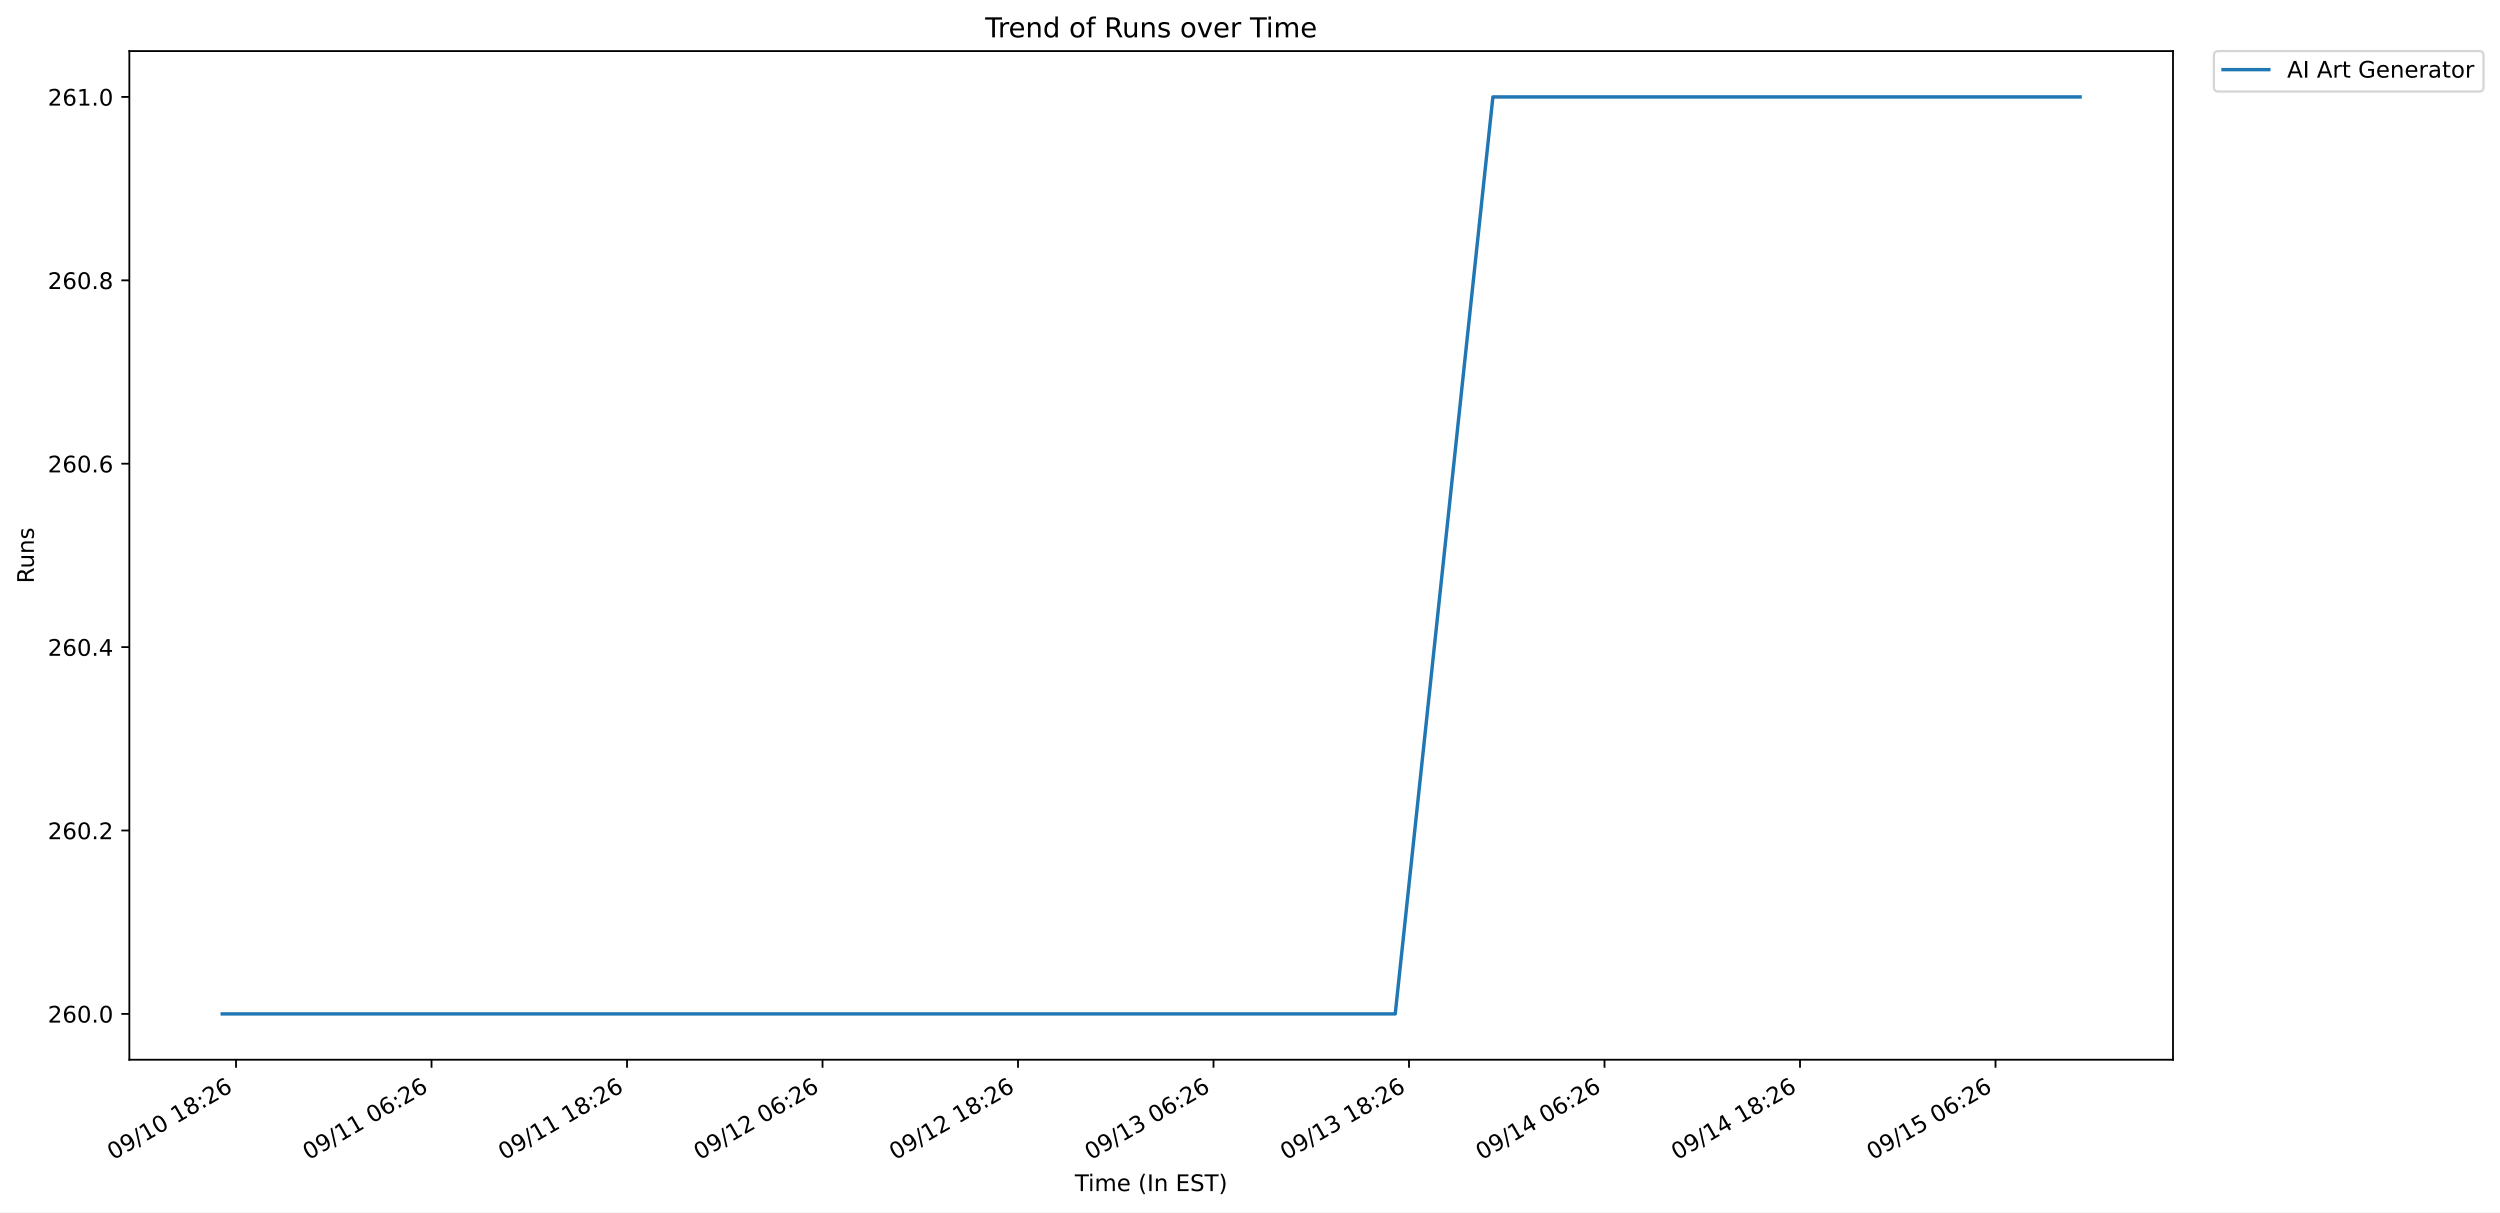
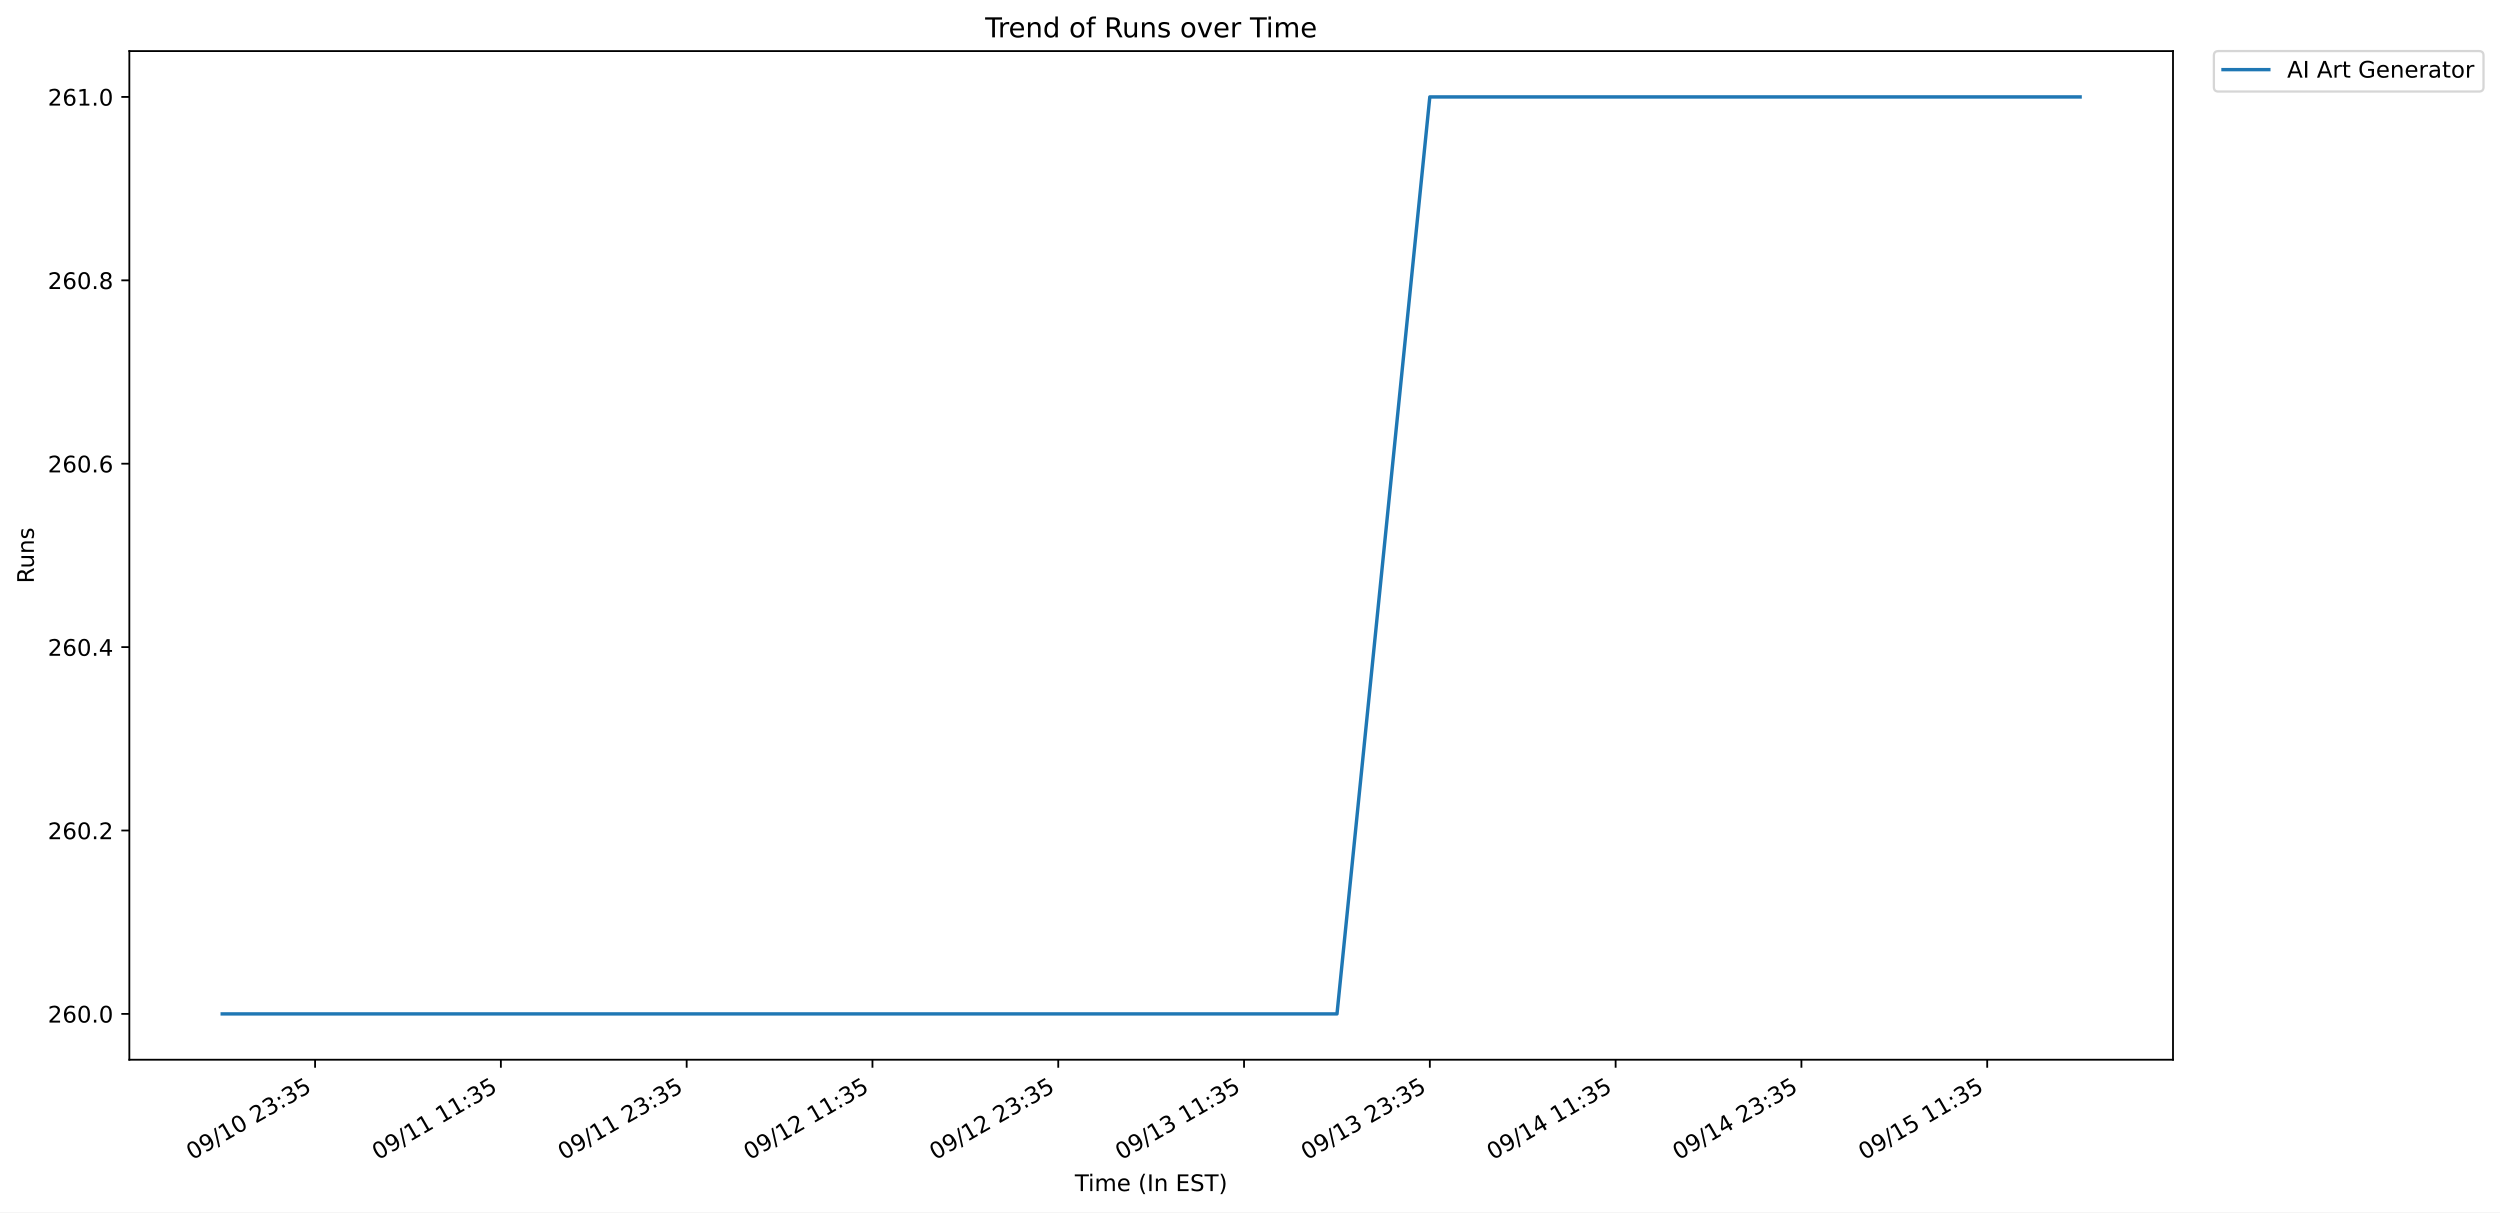
<svg xmlns="http://www.w3.org/2000/svg" xmlns:xlink="http://www.w3.org/1999/xlink" width="1092.162pt" height="529.626pt" viewBox="0 0 1092.162 529.626" version="1.1">
  <defs>
    <style type="text/css">*{stroke-linejoin: round; stroke-linecap: butt}</style>
  </defs>
  <g id="figure_1">
    <g id="patch_1">
      <path d="M 0 529.626  L 1092.162 529.626  L 1092.162 0  L 0 0  z " style="fill: #ffffff" />
    </g>
    <g id="axes_1">
      <g id="patch_2">
        <path d="M 56.506 462.958  L 949.306 462.958  L 949.306 22.318  L 56.506 22.318  z " style="fill: #ffffff" />
      </g>
      <g id="matplotlib.axis_1">
        <g id="xtick_1">
          <g id="line2d_1">
            <defs>
-               <path id="mfa18dcc710" d="M 0 0  L 0 3.5  " style="stroke: #000000; stroke-width: 0.8" />
+               <path id="md6fd2b92c1" d="M 0 0  L 0 3.5  " style="stroke: #000000; stroke-width: 0.8" />
            </defs>
            <g>
-               <use xlink:href="#mfa18dcc710" x="103.115" y="462.958" style="stroke: #000000; stroke-width: 0.8" />
+               <use xlink:href="#md6fd2b92c1" x="137.649" y="462.958" style="stroke: #000000; stroke-width: 0.8" />
            </g>
          </g>
          <g id="text_1">
-             <g transform="translate(49.40715 506.9464) rotate(-30) scale(0.1 -0.1)">
+             <g transform="translate(83.94159 506.9464) rotate(-30) scale(0.1 -0.1)">
              <defs>
                <path id="DejaVuSans-30" d="M 2034 4250  Q 1547 4250 1301 3770  Q 1056 3291 1056 2328  Q 1056 1369 1301 889  Q 1547 409 2034 409  Q 2525 409 2770 889  Q 3016 1369 3016 2328  Q 3016 3291 2770 3770  Q 2525 4250 2034 4250  z M 2034 4750  Q 2819 4750 3233 4129  Q 3647 3509 3647 2328  Q 3647 1150 3233 529  Q 2819 -91 2034 -91  Q 1250 -91 836 529  Q 422 1150 422 2328  Q 422 3509 836 4129  Q 1250 4750 2034 4750  z " transform="scale(0.015625)" />
                <path id="DejaVuSans-39" d="M 703 97  L 703 672  Q 941 559 1184 500  Q 1428 441 1663 441  Q 2288 441 2617 861  Q 2947 1281 2994 2138  Q 2813 1869 2534 1725  Q 2256 1581 1919 1581  Q 1219 1581 811 2004  Q 403 2428 403 3163  Q 403 3881 828 4315  Q 1253 4750 1959 4750  Q 2769 4750 3195 4129  Q 3622 3509 3622 2328  Q 3622 1225 3098 567  Q 2575 -91 1691 -91  Q 1453 -91 1209 -44  Q 966 3 703 97  z M 1959 2075  Q 2384 2075 2632 2365  Q 2881 2656 2881 3163  Q 2881 3666 2632 3958  Q 2384 4250 1959 4250  Q 1534 4250 1286 3958  Q 1038 3666 1038 3163  Q 1038 2656 1286 2365  Q 1534 2075 1959 2075  z " transform="scale(0.015625)" />
                <path id="DejaVuSans-2f" d="M 1625 4666  L 2156 4666  L 531 -594  L 0 -594  L 1625 4666  z " transform="scale(0.015625)" />
                <path id="DejaVuSans-31" d="M 794 531  L 1825 531  L 1825 4091  L 703 3866  L 703 4441  L 1819 4666  L 2450 4666  L 2450 531  L 3481 531  L 3481 0  L 794 0  L 794 531  z " transform="scale(0.015625)" />
                <path id="DejaVuSans-20" transform="scale(0.015625)" />
-                 <path id="DejaVuSans-38" d="M 2034 2216  Q 1584 2216 1326 1975  Q 1069 1734 1069 1313  Q 1069 891 1326 650  Q 1584 409 2034 409  Q 2484 409 2743 651  Q 3003 894 3003 1313  Q 3003 1734 2745 1975  Q 2488 2216 2034 2216  z M 1403 2484  Q 997 2584 770 2862  Q 544 3141 544 3541  Q 544 4100 942 4425  Q 1341 4750 2034 4750  Q 2731 4750 3128 4425  Q 3525 4100 3525 3541  Q 3525 3141 3298 2862  Q 3072 2584 2669 2484  Q 3125 2378 3379 2068  Q 3634 1759 3634 1313  Q 3634 634 3220 271  Q 2806 -91 2034 -91  Q 1263 -91 848 271  Q 434 634 434 1313  Q 434 1759 690 2068  Q 947 2378 1403 2484  z M 1172 3481  Q 1172 3119 1398 2916  Q 1625 2713 2034 2713  Q 2441 2713 2670 2916  Q 2900 3119 2900 3481  Q 2900 3844 2670 4047  Q 2441 4250 2034 4250  Q 1625 4250 1398 4047  Q 1172 3844 1172 3481  z " transform="scale(0.015625)" />
+                 <path id="DejaVuSans-32" d="M 1228 531  L 3431 531  L 3431 0  L 469 0  L 469 531  Q 828 903 1448 1529  Q 2069 2156 2228 2338  Q 2531 2678 2651 2914  Q 2772 3150 2772 3378  Q 2772 3750 2511 3984  Q 2250 4219 1831 4219  Q 1534 4219 1204 4116  Q 875 4013 500 3803  L 500 4441  Q 881 4594 1212 4672  Q 1544 4750 1819 4750  Q 2544 4750 2975 4387  Q 3406 4025 3406 3419  Q 3406 3131 3298 2873  Q 3191 2616 2906 2266  Q 2828 2175 2409 1742  Q 1991 1309 1228 531  z " transform="scale(0.015625)" />
+                 <path id="DejaVuSans-33" d="M 2597 2516  Q 3050 2419 3304 2112  Q 3559 1806 3559 1356  Q 3559 666 3084 287  Q 2609 -91 1734 -91  Q 1441 -91 1130 -33  Q 819 25 488 141  L 488 750  Q 750 597 1062 519  Q 1375 441 1716 441  Q 2309 441 2620 675  Q 2931 909 2931 1356  Q 2931 1769 2642 2001  Q 2353 2234 1838 2234  L 1294 2234  L 1294 2753  L 1863 2753  Q 2328 2753 2575 2939  Q 2822 3125 2822 3475  Q 2822 3834 2567 4026  Q 2313 4219 1838 4219  Q 1578 4219 1281 4162  Q 984 4106 628 3988  L 628 4550  Q 988 4650 1302 4700  Q 1616 4750 1894 4750  Q 2613 4750 3031 4423  Q 3450 4097 3450 3541  Q 3450 3153 3228 2886  Q 3006 2619 2597 2516  z " transform="scale(0.015625)" />
                <path id="DejaVuSans-3a" d="M 750 794  L 1409 794  L 1409 0  L 750 0  L 750 794  z M 750 3309  L 1409 3309  L 1409 2516  L 750 2516  L 750 3309  z " transform="scale(0.015625)" />
-                 <path id="DejaVuSans-32" d="M 1228 531  L 3431 531  L 3431 0  L 469 0  L 469 531  Q 828 903 1448 1529  Q 2069 2156 2228 2338  Q 2531 2678 2651 2914  Q 2772 3150 2772 3378  Q 2772 3750 2511 3984  Q 2250 4219 1831 4219  Q 1534 4219 1204 4116  Q 875 4013 500 3803  L 500 4441  Q 881 4594 1212 4672  Q 1544 4750 1819 4750  Q 2544 4750 2975 4387  Q 3406 4025 3406 3419  Q 3406 3131 3298 2873  Q 3191 2616 2906 2266  Q 2828 2175 2409 1742  Q 1991 1309 1228 531  z " transform="scale(0.015625)" />
-                 <path id="DejaVuSans-36" d="M 2113 2584  Q 1688 2584 1439 2293  Q 1191 2003 1191 1497  Q 1191 994 1439 701  Q 1688 409 2113 409  Q 2538 409 2786 701  Q 3034 994 3034 1497  Q 3034 2003 2786 2293  Q 2538 2584 2113 2584  z M 3366 4563  L 3366 3988  Q 3128 4100 2886 4159  Q 2644 4219 2406 4219  Q 1781 4219 1451 3797  Q 1122 3375 1075 2522  Q 1259 2794 1537 2939  Q 1816 3084 2150 3084  Q 2853 3084 3261 2657  Q 3669 2231 3669 1497  Q 3669 778 3244 343  Q 2819 -91 2113 -91  Q 1303 -91 875 529  Q 447 1150 447 2328  Q 447 3434 972 4092  Q 1497 4750 2381 4750  Q 2619 4750 2861 4703  Q 3103 4656 3366 4563  z " transform="scale(0.015625)" />
+                 <path id="DejaVuSans-35" d="M 691 4666  L 3169 4666  L 3169 4134  L 1269 4134  L 1269 2991  Q 1406 3038 1543 3061  Q 1681 3084 1819 3084  Q 2600 3084 3056 2656  Q 3513 2228 3513 1497  Q 3513 744 3044 326  Q 2575 -91 1722 -91  Q 1428 -91 1123 -41  Q 819 9 494 109  L 494 744  Q 775 591 1075 516  Q 1375 441 1709 441  Q 2250 441 2565 725  Q 2881 1009 2881 1497  Q 2881 1984 2565 2268  Q 2250 2553 1709 2553  Q 1456 2553 1204 2497  Q 953 2441 691 2322  L 691 4666  z " transform="scale(0.015625)" />
              </defs>
              <use xlink:href="#DejaVuSans-30" />
              <use xlink:href="#DejaVuSans-39" x="63.623" />
              <use xlink:href="#DejaVuSans-2f" x="127.246" />
              <use xlink:href="#DejaVuSans-31" x="160.938" />
              <use xlink:href="#DejaVuSans-30" x="224.561" />
              <use xlink:href="#DejaVuSans-20" x="288.184" />
-               <use xlink:href="#DejaVuSans-31" x="319.971" />
-               <use xlink:href="#DejaVuSans-38" x="383.594" />
-               <use xlink:href="#DejaVuSans-3a" x="447.217" />
-               <use xlink:href="#DejaVuSans-32" x="480.908" />
-               <use xlink:href="#DejaVuSans-36" x="544.531" />
+               <use xlink:href="#DejaVuSans-32" x="319.971" />
+               <use xlink:href="#DejaVuSans-33" x="383.594" />
+               <use xlink:href="#DejaVuSans-3a" x="447.217" />
+               <use xlink:href="#DejaVuSans-33" x="480.908" />
+               <use xlink:href="#DejaVuSans-35" x="544.531" />
            </g>
          </g>
        </g>
        <g id="xtick_2">
          <g id="line2d_2">
            <g>
-               <use xlink:href="#mfa18dcc710" x="188.521" y="462.958" style="stroke: #000000; stroke-width: 0.8" />
+               <use xlink:href="#md6fd2b92c1" x="218.815" y="462.958" style="stroke: #000000; stroke-width: 0.8" />
            </g>
          </g>
          <g id="text_2">
-             <g transform="translate(134.813 506.9464) rotate(-30) scale(0.1 -0.1)">
+             <g transform="translate(165.1074 506.9464) rotate(-30) scale(0.1 -0.1)">
              <use xlink:href="#DejaVuSans-30" />
              <use xlink:href="#DejaVuSans-39" x="63.623" />
              <use xlink:href="#DejaVuSans-2f" x="127.246" />
              <use xlink:href="#DejaVuSans-31" x="160.938" />
              <use xlink:href="#DejaVuSans-31" x="224.561" />
              <use xlink:href="#DejaVuSans-20" x="288.184" />
-               <use xlink:href="#DejaVuSans-30" x="319.971" />
-               <use xlink:href="#DejaVuSans-36" x="383.594" />
-               <use xlink:href="#DejaVuSans-3a" x="447.217" />
-               <use xlink:href="#DejaVuSans-32" x="480.908" />
-               <use xlink:href="#DejaVuSans-36" x="544.531" />
+               <use xlink:href="#DejaVuSans-31" x="319.971" />
+               <use xlink:href="#DejaVuSans-31" x="383.594" />
+               <use xlink:href="#DejaVuSans-3a" x="447.217" />
+               <use xlink:href="#DejaVuSans-33" x="480.908" />
+               <use xlink:href="#DejaVuSans-35" x="544.531" />
            </g>
          </g>
        </g>
        <g id="xtick_3">
          <g id="line2d_3">
            <g>
-               <use xlink:href="#mfa18dcc710" x="273.927" y="462.958" style="stroke: #000000; stroke-width: 0.8" />
+               <use xlink:href="#md6fd2b92c1" x="299.981" y="462.958" style="stroke: #000000; stroke-width: 0.8" />
            </g>
          </g>
          <g id="text_3">
-             <g transform="translate(220.2189 506.9464) rotate(-30) scale(0.1 -0.1)">
+             <g transform="translate(246.2732 506.9464) rotate(-30) scale(0.1 -0.1)">
              <use xlink:href="#DejaVuSans-30" />
              <use xlink:href="#DejaVuSans-39" x="63.623" />
              <use xlink:href="#DejaVuSans-2f" x="127.246" />
              <use xlink:href="#DejaVuSans-31" x="160.938" />
              <use xlink:href="#DejaVuSans-31" x="224.561" />
              <use xlink:href="#DejaVuSans-20" x="288.184" />
-               <use xlink:href="#DejaVuSans-31" x="319.971" />
-               <use xlink:href="#DejaVuSans-38" x="383.594" />
-               <use xlink:href="#DejaVuSans-3a" x="447.217" />
-               <use xlink:href="#DejaVuSans-32" x="480.908" />
-               <use xlink:href="#DejaVuSans-36" x="544.531" />
+               <use xlink:href="#DejaVuSans-32" x="319.971" />
+               <use xlink:href="#DejaVuSans-33" x="383.594" />
+               <use xlink:href="#DejaVuSans-3a" x="447.217" />
+               <use xlink:href="#DejaVuSans-33" x="480.908" />
+               <use xlink:href="#DejaVuSans-35" x="544.531" />
            </g>
          </g>
        </g>
        <g id="xtick_4">
          <g id="line2d_4">
            <g>
-               <use xlink:href="#mfa18dcc710" x="359.333" y="462.958" style="stroke: #000000; stroke-width: 0.8" />
+               <use xlink:href="#md6fd2b92c1" x="381.147" y="462.958" style="stroke: #000000; stroke-width: 0.8" />
            </g>
          </g>
          <g id="text_4">
-             <g transform="translate(305.6248 506.9464) rotate(-30) scale(0.1 -0.1)">
+             <g transform="translate(327.439 506.9464) rotate(-30) scale(0.1 -0.1)">
              <use xlink:href="#DejaVuSans-30" />
              <use xlink:href="#DejaVuSans-39" x="63.623" />
              <use xlink:href="#DejaVuSans-2f" x="127.246" />
              <use xlink:href="#DejaVuSans-31" x="160.938" />
              <use xlink:href="#DejaVuSans-32" x="224.561" />
              <use xlink:href="#DejaVuSans-20" x="288.184" />
-               <use xlink:href="#DejaVuSans-30" x="319.971" />
-               <use xlink:href="#DejaVuSans-36" x="383.594" />
-               <use xlink:href="#DejaVuSans-3a" x="447.217" />
-               <use xlink:href="#DejaVuSans-32" x="480.908" />
-               <use xlink:href="#DejaVuSans-36" x="544.531" />
+               <use xlink:href="#DejaVuSans-31" x="319.971" />
+               <use xlink:href="#DejaVuSans-31" x="383.594" />
+               <use xlink:href="#DejaVuSans-3a" x="447.217" />
+               <use xlink:href="#DejaVuSans-33" x="480.908" />
+               <use xlink:href="#DejaVuSans-35" x="544.531" />
            </g>
          </g>
        </g>
        <g id="xtick_5">
          <g id="line2d_5">
            <g>
-               <use xlink:href="#mfa18dcc710" x="444.738" y="462.958" style="stroke: #000000; stroke-width: 0.8" />
+               <use xlink:href="#md6fd2b92c1" x="462.312" y="462.958" style="stroke: #000000; stroke-width: 0.8" />
            </g>
          </g>
          <g id="text_5">
-             <g transform="translate(391.0307 506.9464) rotate(-30) scale(0.1 -0.1)">
+             <g transform="translate(408.6048 506.9464) rotate(-30) scale(0.1 -0.1)">
              <use xlink:href="#DejaVuSans-30" />
              <use xlink:href="#DejaVuSans-39" x="63.623" />
              <use xlink:href="#DejaVuSans-2f" x="127.246" />
              <use xlink:href="#DejaVuSans-31" x="160.938" />
              <use xlink:href="#DejaVuSans-32" x="224.561" />
              <use xlink:href="#DejaVuSans-20" x="288.184" />
-               <use xlink:href="#DejaVuSans-31" x="319.971" />
-               <use xlink:href="#DejaVuSans-38" x="383.594" />
-               <use xlink:href="#DejaVuSans-3a" x="447.217" />
-               <use xlink:href="#DejaVuSans-32" x="480.908" />
-               <use xlink:href="#DejaVuSans-36" x="544.531" />
+               <use xlink:href="#DejaVuSans-32" x="319.971" />
+               <use xlink:href="#DejaVuSans-33" x="383.594" />
+               <use xlink:href="#DejaVuSans-3a" x="447.217" />
+               <use xlink:href="#DejaVuSans-33" x="480.908" />
+               <use xlink:href="#DejaVuSans-35" x="544.531" />
            </g>
          </g>
        </g>
        <g id="xtick_6">
          <g id="line2d_6">
            <g>
-               <use xlink:href="#mfa18dcc710" x="530.144" y="462.958" style="stroke: #000000; stroke-width: 0.8" />
+               <use xlink:href="#md6fd2b92c1" x="543.478" y="462.958" style="stroke: #000000; stroke-width: 0.8" />
            </g>
          </g>
          <g id="text_6">
-             <g transform="translate(476.4366 506.9464) rotate(-30) scale(0.1 -0.1)">
-               <defs>
-                 <path id="DejaVuSans-33" d="M 2597 2516  Q 3050 2419 3304 2112  Q 3559 1806 3559 1356  Q 3559 666 3084 287  Q 2609 -91 1734 -91  Q 1441 -91 1130 -33  Q 819 25 488 141  L 488 750  Q 750 597 1062 519  Q 1375 441 1716 441  Q 2309 441 2620 675  Q 2931 909 2931 1356  Q 2931 1769 2642 2001  Q 2353 2234 1838 2234  L 1294 2234  L 1294 2753  L 1863 2753  Q 2328 2753 2575 2939  Q 2822 3125 2822 3475  Q 2822 3834 2567 4026  Q 2313 4219 1838 4219  Q 1578 4219 1281 4162  Q 984 4106 628 3988  L 628 4550  Q 988 4650 1302 4700  Q 1616 4750 1894 4750  Q 2613 4750 3031 4423  Q 3450 4097 3450 3541  Q 3450 3153 3228 2886  Q 3006 2619 2597 2516  z " transform="scale(0.015625)" />
-               </defs>
+             <g transform="translate(489.7705 506.9464) rotate(-30) scale(0.1 -0.1)">
              <use xlink:href="#DejaVuSans-30" />
              <use xlink:href="#DejaVuSans-39" x="63.623" />
              <use xlink:href="#DejaVuSans-2f" x="127.246" />
              <use xlink:href="#DejaVuSans-31" x="160.938" />
              <use xlink:href="#DejaVuSans-33" x="224.561" />
              <use xlink:href="#DejaVuSans-20" x="288.184" />
-               <use xlink:href="#DejaVuSans-30" x="319.971" />
-               <use xlink:href="#DejaVuSans-36" x="383.594" />
-               <use xlink:href="#DejaVuSans-3a" x="447.217" />
-               <use xlink:href="#DejaVuSans-32" x="480.908" />
-               <use xlink:href="#DejaVuSans-36" x="544.531" />
+               <use xlink:href="#DejaVuSans-31" x="319.971" />
+               <use xlink:href="#DejaVuSans-31" x="383.594" />
+               <use xlink:href="#DejaVuSans-3a" x="447.217" />
+               <use xlink:href="#DejaVuSans-33" x="480.908" />
+               <use xlink:href="#DejaVuSans-35" x="544.531" />
            </g>
          </g>
        </g>
        <g id="xtick_7">
          <g id="line2d_7">
            <g>
-               <use xlink:href="#mfa18dcc710" x="615.55" y="462.958" style="stroke: #000000; stroke-width: 0.8" />
+               <use xlink:href="#md6fd2b92c1" x="624.644" y="462.958" style="stroke: #000000; stroke-width: 0.8" />
            </g>
          </g>
          <g id="text_7">
-             <g transform="translate(561.8425 506.9464) rotate(-30) scale(0.1 -0.1)">
+             <g transform="translate(570.9363 506.9464) rotate(-30) scale(0.1 -0.1)">
              <use xlink:href="#DejaVuSans-30" />
              <use xlink:href="#DejaVuSans-39" x="63.623" />
              <use xlink:href="#DejaVuSans-2f" x="127.246" />
              <use xlink:href="#DejaVuSans-31" x="160.938" />
              <use xlink:href="#DejaVuSans-33" x="224.561" />
              <use xlink:href="#DejaVuSans-20" x="288.184" />
-               <use xlink:href="#DejaVuSans-31" x="319.971" />
-               <use xlink:href="#DejaVuSans-38" x="383.594" />
-               <use xlink:href="#DejaVuSans-3a" x="447.217" />
-               <use xlink:href="#DejaVuSans-32" x="480.908" />
-               <use xlink:href="#DejaVuSans-36" x="544.531" />
+               <use xlink:href="#DejaVuSans-32" x="319.971" />
+               <use xlink:href="#DejaVuSans-33" x="383.594" />
+               <use xlink:href="#DejaVuSans-3a" x="447.217" />
+               <use xlink:href="#DejaVuSans-33" x="480.908" />
+               <use xlink:href="#DejaVuSans-35" x="544.531" />
            </g>
          </g>
        </g>
        <g id="xtick_8">
          <g id="line2d_8">
            <g>
-               <use xlink:href="#mfa18dcc710" x="700.956" y="462.958" style="stroke: #000000; stroke-width: 0.8" />
+               <use xlink:href="#md6fd2b92c1" x="705.81" y="462.958" style="stroke: #000000; stroke-width: 0.8" />
            </g>
          </g>
          <g id="text_8">
-             <g transform="translate(647.2484 506.9464) rotate(-30) scale(0.1 -0.1)">
+             <g transform="translate(652.1021 506.9464) rotate(-30) scale(0.1 -0.1)">
              <defs>
                <path id="DejaVuSans-34" d="M 2419 4116  L 825 1625  L 2419 1625  L 2419 4116  z M 2253 4666  L 3047 4666  L 3047 1625  L 3713 1625  L 3713 1100  L 3047 1100  L 3047 0  L 2419 0  L 2419 1100  L 313 1100  L 313 1709  L 2253 4666  z " transform="scale(0.015625)" />
              </defs>
              <use xlink:href="#DejaVuSans-30" />
              <use xlink:href="#DejaVuSans-39" x="63.623" />
              <use xlink:href="#DejaVuSans-2f" x="127.246" />
              <use xlink:href="#DejaVuSans-31" x="160.938" />
              <use xlink:href="#DejaVuSans-34" x="224.561" />
              <use xlink:href="#DejaVuSans-20" x="288.184" />
-               <use xlink:href="#DejaVuSans-30" x="319.971" />
-               <use xlink:href="#DejaVuSans-36" x="383.594" />
-               <use xlink:href="#DejaVuSans-3a" x="447.217" />
-               <use xlink:href="#DejaVuSans-32" x="480.908" />
-               <use xlink:href="#DejaVuSans-36" x="544.531" />
+               <use xlink:href="#DejaVuSans-31" x="319.971" />
+               <use xlink:href="#DejaVuSans-31" x="383.594" />
+               <use xlink:href="#DejaVuSans-3a" x="447.217" />
+               <use xlink:href="#DejaVuSans-33" x="480.908" />
+               <use xlink:href="#DejaVuSans-35" x="544.531" />
            </g>
          </g>
        </g>
        <g id="xtick_9">
          <g id="line2d_9">
            <g>
-               <use xlink:href="#mfa18dcc710" x="786.362" y="462.958" style="stroke: #000000; stroke-width: 0.8" />
+               <use xlink:href="#md6fd2b92c1" x="786.976" y="462.958" style="stroke: #000000; stroke-width: 0.8" />
            </g>
          </g>
          <g id="text_9">
-             <g transform="translate(732.6543 506.9464) rotate(-30) scale(0.1 -0.1)">
+             <g transform="translate(733.2679 506.9464) rotate(-30) scale(0.1 -0.1)">
              <use xlink:href="#DejaVuSans-30" />
              <use xlink:href="#DejaVuSans-39" x="63.623" />
              <use xlink:href="#DejaVuSans-2f" x="127.246" />
              <use xlink:href="#DejaVuSans-31" x="160.938" />
              <use xlink:href="#DejaVuSans-34" x="224.561" />
              <use xlink:href="#DejaVuSans-20" x="288.184" />
-               <use xlink:href="#DejaVuSans-31" x="319.971" />
-               <use xlink:href="#DejaVuSans-38" x="383.594" />
-               <use xlink:href="#DejaVuSans-3a" x="447.217" />
-               <use xlink:href="#DejaVuSans-32" x="480.908" />
-               <use xlink:href="#DejaVuSans-36" x="544.531" />
+               <use xlink:href="#DejaVuSans-32" x="319.971" />
+               <use xlink:href="#DejaVuSans-33" x="383.594" />
+               <use xlink:href="#DejaVuSans-3a" x="447.217" />
+               <use xlink:href="#DejaVuSans-33" x="480.908" />
+               <use xlink:href="#DejaVuSans-35" x="544.531" />
            </g>
          </g>
        </g>
        <g id="xtick_10">
          <g id="line2d_10">
            <g>
-               <use xlink:href="#mfa18dcc710" x="871.768" y="462.958" style="stroke: #000000; stroke-width: 0.8" />
+               <use xlink:href="#md6fd2b92c1" x="868.141" y="462.958" style="stroke: #000000; stroke-width: 0.8" />
            </g>
          </g>
          <g id="text_10">
-             <g transform="translate(818.0602 506.9464) rotate(-30) scale(0.1 -0.1)">
-               <defs>
-                 <path id="DejaVuSans-35" d="M 691 4666  L 3169 4666  L 3169 4134  L 1269 4134  L 1269 2991  Q 1406 3038 1543 3061  Q 1681 3084 1819 3084  Q 2600 3084 3056 2656  Q 3513 2228 3513 1497  Q 3513 744 3044 326  Q 2575 -91 1722 -91  Q 1428 -91 1123 -41  Q 819 9 494 109  L 494 744  Q 775 591 1075 516  Q 1375 441 1709 441  Q 2250 441 2565 725  Q 2881 1009 2881 1497  Q 2881 1984 2565 2268  Q 2250 2553 1709 2553  Q 1456 2553 1204 2497  Q 953 2441 691 2322  L 691 4666  z " transform="scale(0.015625)" />
-               </defs>
+             <g transform="translate(814.4337 506.9464) rotate(-30) scale(0.1 -0.1)">
              <use xlink:href="#DejaVuSans-30" />
              <use xlink:href="#DejaVuSans-39" x="63.623" />
              <use xlink:href="#DejaVuSans-2f" x="127.246" />
              <use xlink:href="#DejaVuSans-31" x="160.938" />
              <use xlink:href="#DejaVuSans-35" x="224.561" />
              <use xlink:href="#DejaVuSans-20" x="288.184" />
-               <use xlink:href="#DejaVuSans-30" x="319.971" />
-               <use xlink:href="#DejaVuSans-36" x="383.594" />
-               <use xlink:href="#DejaVuSans-3a" x="447.217" />
-               <use xlink:href="#DejaVuSans-32" x="480.908" />
-               <use xlink:href="#DejaVuSans-36" x="544.531" />
+               <use xlink:href="#DejaVuSans-31" x="319.971" />
+               <use xlink:href="#DejaVuSans-31" x="383.594" />
+               <use xlink:href="#DejaVuSans-3a" x="447.217" />
+               <use xlink:href="#DejaVuSans-33" x="480.908" />
+               <use xlink:href="#DejaVuSans-35" x="544.531" />
            </g>
          </g>
        </g>
        <g id="text_11">
          <g transform="translate(469.5617 520.3459) scale(0.1 -0.1)">
            <defs>
              <path id="DejaVuSans-54" d="M -19 4666  L 3928 4666  L 3928 4134  L 2272 4134  L 2272 0  L 1638 0  L 1638 4134  L -19 4134  L -19 4666  z " transform="scale(0.015625)" />
              <path id="DejaVuSans-69" d="M 603 3500  L 1178 3500  L 1178 0  L 603 0  L 603 3500  z M 603 4863  L 1178 4863  L 1178 4134  L 603 4134  L 603 4863  z " transform="scale(0.015625)" />
              <path id="DejaVuSans-6d" d="M 3328 2828  Q 3544 3216 3844 3400  Q 4144 3584 4550 3584  Q 5097 3584 5394 3201  Q 5691 2819 5691 2113  L 5691 0  L 5113 0  L 5113 2094  Q 5113 2597 4934 2840  Q 4756 3084 4391 3084  Q 3944 3084 3684 2787  Q 3425 2491 3425 1978  L 3425 0  L 2847 0  L 2847 2094  Q 2847 2600 2669 2842  Q 2491 3084 2119 3084  Q 1678 3084 1418 2786  Q 1159 2488 1159 1978  L 1159 0  L 581 0  L 581 3500  L 1159 3500  L 1159 2956  Q 1356 3278 1631 3431  Q 1906 3584 2284 3584  Q 2666 3584 2933 3390  Q 3200 3197 3328 2828  z " transform="scale(0.015625)" />
              <path id="DejaVuSans-65" d="M 3597 1894  L 3597 1613  L 953 1613  Q 991 1019 1311 708  Q 1631 397 2203 397  Q 2534 397 2845 478  Q 3156 559 3463 722  L 3463 178  Q 3153 47 2828 -22  Q 2503 -91 2169 -91  Q 1331 -91 842 396  Q 353 884 353 1716  Q 353 2575 817 3079  Q 1281 3584 2069 3584  Q 2775 3584 3186 3129  Q 3597 2675 3597 1894  z M 3022 2063  Q 3016 2534 2758 2815  Q 2500 3097 2075 3097  Q 1594 3097 1305 2825  Q 1016 2553 972 2059  L 3022 2063  z " transform="scale(0.015625)" />
              <path id="DejaVuSans-28" d="M 1984 4856  Q 1566 4138 1362 3434  Q 1159 2731 1159 2009  Q 1159 1288 1364 580  Q 1569 -128 1984 -844  L 1484 -844  Q 1016 -109 783 600  Q 550 1309 550 2009  Q 550 2706 781 3412  Q 1013 4119 1484 4856  L 1984 4856  z " transform="scale(0.015625)" />
              <path id="DejaVuSans-49" d="M 628 4666  L 1259 4666  L 1259 0  L 628 0  L 628 4666  z " transform="scale(0.015625)" />
              <path id="DejaVuSans-6e" d="M 3513 2113  L 3513 0  L 2938 0  L 2938 2094  Q 2938 2591 2744 2837  Q 2550 3084 2163 3084  Q 1697 3084 1428 2787  Q 1159 2491 1159 1978  L 1159 0  L 581 0  L 581 3500  L 1159 3500  L 1159 2956  Q 1366 3272 1645 3428  Q 1925 3584 2291 3584  Q 2894 3584 3203 3211  Q 3513 2838 3513 2113  z " transform="scale(0.015625)" />
              <path id="DejaVuSans-45" d="M 628 4666  L 3578 4666  L 3578 4134  L 1259 4134  L 1259 2753  L 3481 2753  L 3481 2222  L 1259 2222  L 1259 531  L 3634 531  L 3634 0  L 628 0  L 628 4666  z " transform="scale(0.015625)" />
              <path id="DejaVuSans-53" d="M 3425 4513  L 3425 3897  Q 3066 4069 2747 4153  Q 2428 4238 2131 4238  Q 1616 4238 1336 4038  Q 1056 3838 1056 3469  Q 1056 3159 1242 3001  Q 1428 2844 1947 2747  L 2328 2669  Q 3034 2534 3370 2195  Q 3706 1856 3706 1288  Q 3706 609 3251 259  Q 2797 -91 1919 -91  Q 1588 -91 1214 -16  Q 841 59 441 206  L 441 856  Q 825 641 1194 531  Q 1563 422 1919 422  Q 2459 422 2753 634  Q 3047 847 3047 1241  Q 3047 1584 2836 1778  Q 2625 1972 2144 2069  L 1759 2144  Q 1053 2284 737 2584  Q 422 2884 422 3419  Q 422 4038 858 4394  Q 1294 4750 2059 4750  Q 2388 4750 2728 4690  Q 3069 4631 3425 4513  z " transform="scale(0.015625)" />
              <path id="DejaVuSans-29" d="M 513 4856  L 1013 4856  Q 1481 4119 1714 3412  Q 1947 2706 1947 2009  Q 1947 1309 1714 600  Q 1481 -109 1013 -844  L 513 -844  Q 928 -128 1133 580  Q 1338 1288 1338 2009  Q 1338 2731 1133 3434  Q 928 4138 513 4856  z " transform="scale(0.015625)" />
            </defs>
            <use xlink:href="#DejaVuSans-54" />
            <use xlink:href="#DejaVuSans-69" x="57.959" />
            <use xlink:href="#DejaVuSans-6d" x="85.742" />
            <use xlink:href="#DejaVuSans-65" x="183.154" />
            <use xlink:href="#DejaVuSans-20" x="244.678" />
            <use xlink:href="#DejaVuSans-28" x="276.465" />
            <use xlink:href="#DejaVuSans-49" x="315.479" />
            <use xlink:href="#DejaVuSans-6e" x="344.971" />
            <use xlink:href="#DejaVuSans-20" x="408.35" />
            <use xlink:href="#DejaVuSans-45" x="440.137" />
            <use xlink:href="#DejaVuSans-53" x="503.32" />
            <use xlink:href="#DejaVuSans-54" x="566.797" />
            <use xlink:href="#DejaVuSans-29" x="627.881" />
          </g>
        </g>
      </g>
      <g id="matplotlib.axis_2">
        <g id="ytick_1">
          <g id="line2d_11">
            <defs>
-               <path id="m2a1e8f6818" d="M 0 0  L -3.5 0  " style="stroke: #000000; stroke-width: 0.8" />
+               <path id="m4bcc55591e" d="M 0 0  L -3.5 0  " style="stroke: #000000; stroke-width: 0.8" />
            </defs>
            <g>
-               <use xlink:href="#m2a1e8f6818" x="56.506" y="442.929" style="stroke: #000000; stroke-width: 0.8" />
+               <use xlink:href="#m4bcc55591e" x="56.506" y="442.929" style="stroke: #000000; stroke-width: 0.8" />
            </g>
          </g>
          <g id="text_12">
            <g transform="translate(20.87813 446.7283) scale(0.1 -0.1)">
              <defs>
+                 <path id="DejaVuSans-36" d="M 2113 2584  Q 1688 2584 1439 2293  Q 1191 2003 1191 1497  Q 1191 994 1439 701  Q 1688 409 2113 409  Q 2538 409 2786 701  Q 3034 994 3034 1497  Q 3034 2003 2786 2293  Q 2538 2584 2113 2584  z M 3366 4563  L 3366 3988  Q 3128 4100 2886 4159  Q 2644 4219 2406 4219  Q 1781 4219 1451 3797  Q 1122 3375 1075 2522  Q 1259 2794 1537 2939  Q 1816 3084 2150 3084  Q 2853 3084 3261 2657  Q 3669 2231 3669 1497  Q 3669 778 3244 343  Q 2819 -91 2113 -91  Q 1303 -91 875 529  Q 447 1150 447 2328  Q 447 3434 972 4092  Q 1497 4750 2381 4750  Q 2619 4750 2861 4703  Q 3103 4656 3366 4563  z " transform="scale(0.015625)" />
                <path id="DejaVuSans-2e" d="M 684 794  L 1344 794  L 1344 0  L 684 0  L 684 794  z " transform="scale(0.015625)" />
              </defs>
              <use xlink:href="#DejaVuSans-32" />
              <use xlink:href="#DejaVuSans-36" x="63.623" />
              <use xlink:href="#DejaVuSans-30" x="127.246" />
              <use xlink:href="#DejaVuSans-2e" x="190.869" />
              <use xlink:href="#DejaVuSans-30" x="222.656" />
            </g>
          </g>
        </g>
        <g id="ytick_2">
          <g id="line2d_12">
            <g>
-               <use xlink:href="#m2a1e8f6818" x="56.506" y="362.813" style="stroke: #000000; stroke-width: 0.8" />
+               <use xlink:href="#m4bcc55591e" x="56.506" y="362.813" style="stroke: #000000; stroke-width: 0.8" />
            </g>
          </g>
          <g id="text_13">
            <g transform="translate(20.87813 366.6119) scale(0.1 -0.1)">
              <use xlink:href="#DejaVuSans-32" />
              <use xlink:href="#DejaVuSans-36" x="63.623" />
              <use xlink:href="#DejaVuSans-30" x="127.246" />
              <use xlink:href="#DejaVuSans-2e" x="190.869" />
              <use xlink:href="#DejaVuSans-32" x="222.656" />
            </g>
          </g>
        </g>
        <g id="ytick_3">
          <g id="line2d_13">
            <g>
-               <use xlink:href="#m2a1e8f6818" x="56.506" y="282.696" style="stroke: #000000; stroke-width: 0.8" />
+               <use xlink:href="#m4bcc55591e" x="56.506" y="282.696" style="stroke: #000000; stroke-width: 0.8" />
            </g>
          </g>
          <g id="text_14">
            <g transform="translate(20.87813 286.4955) scale(0.1 -0.1)">
              <use xlink:href="#DejaVuSans-32" />
              <use xlink:href="#DejaVuSans-36" x="63.623" />
              <use xlink:href="#DejaVuSans-30" x="127.246" />
              <use xlink:href="#DejaVuSans-2e" x="190.869" />
              <use xlink:href="#DejaVuSans-34" x="222.656" />
            </g>
          </g>
        </g>
        <g id="ytick_4">
          <g id="line2d_14">
            <g>
-               <use xlink:href="#m2a1e8f6818" x="56.506" y="202.58" style="stroke: #000000; stroke-width: 0.8" />
+               <use xlink:href="#m4bcc55591e" x="56.506" y="202.58" style="stroke: #000000; stroke-width: 0.8" />
            </g>
          </g>
          <g id="text_15">
            <g transform="translate(20.87813 206.3792) scale(0.1 -0.1)">
              <use xlink:href="#DejaVuSans-32" />
              <use xlink:href="#DejaVuSans-36" x="63.623" />
              <use xlink:href="#DejaVuSans-30" x="127.246" />
              <use xlink:href="#DejaVuSans-2e" x="190.869" />
              <use xlink:href="#DejaVuSans-36" x="222.656" />
            </g>
          </g>
        </g>
        <g id="ytick_5">
          <g id="line2d_15">
            <g>
-               <use xlink:href="#m2a1e8f6818" x="56.506" y="122.464" style="stroke: #000000; stroke-width: 0.8" />
+               <use xlink:href="#m4bcc55591e" x="56.506" y="122.464" style="stroke: #000000; stroke-width: 0.8" />
            </g>
          </g>
          <g id="text_16">
            <g transform="translate(20.87813 126.2628) scale(0.1 -0.1)">
+               <defs>
+                 <path id="DejaVuSans-38" d="M 2034 2216  Q 1584 2216 1326 1975  Q 1069 1734 1069 1313  Q 1069 891 1326 650  Q 1584 409 2034 409  Q 2484 409 2743 651  Q 3003 894 3003 1313  Q 3003 1734 2745 1975  Q 2488 2216 2034 2216  z M 1403 2484  Q 997 2584 770 2862  Q 544 3141 544 3541  Q 544 4100 942 4425  Q 1341 4750 2034 4750  Q 2731 4750 3128 4425  Q 3525 4100 3525 3541  Q 3525 3141 3298 2862  Q 3072 2584 2669 2484  Q 3125 2378 3379 2068  Q 3634 1759 3634 1313  Q 3634 634 3220 271  Q 2806 -91 2034 -91  Q 1263 -91 848 271  Q 434 634 434 1313  Q 434 1759 690 2068  Q 947 2378 1403 2484  z M 1172 3481  Q 1172 3119 1398 2916  Q 1625 2713 2034 2713  Q 2441 2713 2670 2916  Q 2900 3119 2900 3481  Q 2900 3844 2670 4047  Q 2441 4250 2034 4250  Q 1625 4250 1398 4047  Q 1172 3844 1172 3481  z " transform="scale(0.015625)" />
+               </defs>
              <use xlink:href="#DejaVuSans-32" />
              <use xlink:href="#DejaVuSans-36" x="63.623" />
              <use xlink:href="#DejaVuSans-30" x="127.246" />
              <use xlink:href="#DejaVuSans-2e" x="190.869" />
              <use xlink:href="#DejaVuSans-38" x="222.656" />
            </g>
          </g>
        </g>
        <g id="ytick_6">
          <g id="line2d_16">
            <g>
-               <use xlink:href="#m2a1e8f6818" x="56.506" y="42.347" style="stroke: #000000; stroke-width: 0.8" />
+               <use xlink:href="#m4bcc55591e" x="56.506" y="42.347" style="stroke: #000000; stroke-width: 0.8" />
            </g>
          </g>
          <g id="text_17">
            <g transform="translate(20.87813 46.14643) scale(0.1 -0.1)">
              <use xlink:href="#DejaVuSans-32" />
              <use xlink:href="#DejaVuSans-36" x="63.623" />
              <use xlink:href="#DejaVuSans-31" x="127.246" />
              <use xlink:href="#DejaVuSans-2e" x="190.869" />
              <use xlink:href="#DejaVuSans-30" x="222.656" />
            </g>
          </g>
        </g>
        <g id="text_18">
          <g transform="translate(14.79844 254.8295) rotate(-90) scale(0.1 -0.1)">
            <defs>
              <path id="DejaVuSans-52" d="M 2841 2188  Q 3044 2119 3236 1894  Q 3428 1669 3622 1275  L 4263 0  L 3584 0  L 2988 1197  Q 2756 1666 2539 1819  Q 2322 1972 1947 1972  L 1259 1972  L 1259 0  L 628 0  L 628 4666  L 2053 4666  Q 2853 4666 3247 4331  Q 3641 3997 3641 3322  Q 3641 2881 3436 2590  Q 3231 2300 2841 2188  z M 1259 4147  L 1259 2491  L 2053 2491  Q 2509 2491 2742 2702  Q 2975 2913 2975 3322  Q 2975 3731 2742 3939  Q 2509 4147 2053 4147  L 1259 4147  z " transform="scale(0.015625)" />
              <path id="DejaVuSans-75" d="M 544 1381  L 544 3500  L 1119 3500  L 1119 1403  Q 1119 906 1312 657  Q 1506 409 1894 409  Q 2359 409 2629 706  Q 2900 1003 2900 1516  L 2900 3500  L 3475 3500  L 3475 0  L 2900 0  L 2900 538  Q 2691 219 2414 64  Q 2138 -91 1772 -91  Q 1169 -91 856 284  Q 544 659 544 1381  z M 1991 3584  L 1991 3584  z " transform="scale(0.015625)" />
              <path id="DejaVuSans-73" d="M 2834 3397  L 2834 2853  Q 2591 2978 2328 3040  Q 2066 3103 1784 3103  Q 1356 3103 1142 2972  Q 928 2841 928 2578  Q 928 2378 1081 2264  Q 1234 2150 1697 2047  L 1894 2003  Q 2506 1872 2764 1633  Q 3022 1394 3022 966  Q 3022 478 2636 193  Q 2250 -91 1575 -91  Q 1294 -91 989 -36  Q 684 19 347 128  L 347 722  Q 666 556 975 473  Q 1284 391 1588 391  Q 1994 391 2212 530  Q 2431 669 2431 922  Q 2431 1156 2273 1281  Q 2116 1406 1581 1522  L 1381 1569  Q 847 1681 609 1914  Q 372 2147 372 2553  Q 372 3047 722 3315  Q 1072 3584 1716 3584  Q 2034 3584 2315 3537  Q 2597 3491 2834 3397  z " transform="scale(0.015625)" />
            </defs>
            <use xlink:href="#DejaVuSans-52" />
            <use xlink:href="#DejaVuSans-75" x="64.982" />
            <use xlink:href="#DejaVuSans-6e" x="128.361" />
            <use xlink:href="#DejaVuSans-73" x="191.74" />
          </g>
        </g>
      </g>
      <g id="line2d_17">
-         <path d="M 97.088 442.929  L 139.799 442.929  L 182.56 442.929  L 225.521 442.929  L 267.87 442.929  L 310.596 442.929  L 353.402 442.929  L 396.361 442.929  L 438.694 442.929  L 481.4 442.929  L 524.192 442.929  L 567.124 442.929  L 609.527 442.929  L 652.196 42.347  L 695.025 42.347  L 738 42.347  L 780.303 42.347  L 823.075 42.347  L 865.762 42.347  L 908.724 42.347  " clip-path="url(#pef3af39b8a)" style="fill: none; stroke: #1f77b4; stroke-width: 1.5; stroke-linecap: square" />
+         <path d="M 97.088 442.929  L 137.679 442.929  L 178.316 442.929  L 219.145 442.929  L 259.392 442.929  L 299.996 442.929  L 340.677 442.929  L 381.503 442.929  L 421.735 442.929  L 462.32 442.929  L 502.988 442.929  L 543.788 442.929  L 584.086 442.929  L 624.637 42.347  L 665.34 42.347  L 706.181 42.347  L 746.384 42.347  L 787.033 42.347  L 827.6 42.347  L 868.43 42.347  L 908.724 42.347  " clip-path="url(#pa6e4f366df)" style="fill: none; stroke: #1f77b4; stroke-width: 1.5; stroke-linecap: square" />
      </g>
      <g id="patch_3">
        <path d="M 56.506 462.958  L 56.506 22.318  " style="fill: none; stroke: #000000; stroke-width: 0.8; stroke-linejoin: miter; stroke-linecap: square" />
      </g>
      <g id="patch_4">
        <path d="M 949.306 462.958  L 949.306 22.318  " style="fill: none; stroke: #000000; stroke-width: 0.8; stroke-linejoin: miter; stroke-linecap: square" />
      </g>
      <g id="patch_5">
        <path d="M 56.506 462.958  L 949.306 462.958  " style="fill: none; stroke: #000000; stroke-width: 0.8; stroke-linejoin: miter; stroke-linecap: square" />
      </g>
      <g id="patch_6">
        <path d="M 56.506 22.318  L 949.306 22.318  " style="fill: none; stroke: #000000; stroke-width: 0.8; stroke-linejoin: miter; stroke-linecap: square" />
      </g>
      <g id="text_19">
        <g transform="translate(430.3897 16.31812) scale(0.12 -0.12)">
          <defs>
            <path id="DejaVuSans-72" d="M 2631 2963  Q 2534 3019 2420 3045  Q 2306 3072 2169 3072  Q 1681 3072 1420 2755  Q 1159 2438 1159 1844  L 1159 0  L 581 0  L 581 3500  L 1159 3500  L 1159 2956  Q 1341 3275 1631 3429  Q 1922 3584 2338 3584  Q 2397 3584 2469 3576  Q 2541 3569 2628 3553  L 2631 2963  z " transform="scale(0.015625)" />
            <path id="DejaVuSans-64" d="M 2906 2969  L 2906 4863  L 3481 4863  L 3481 0  L 2906 0  L 2906 525  Q 2725 213 2448 61  Q 2172 -91 1784 -91  Q 1150 -91 751 415  Q 353 922 353 1747  Q 353 2572 751 3078  Q 1150 3584 1784 3584  Q 2172 3584 2448 3432  Q 2725 3281 2906 2969  z M 947 1747  Q 947 1113 1208 752  Q 1469 391 1925 391  Q 2381 391 2643 752  Q 2906 1113 2906 1747  Q 2906 2381 2643 2742  Q 2381 3103 1925 3103  Q 1469 3103 1208 2742  Q 947 2381 947 1747  z " transform="scale(0.015625)" />
            <path id="DejaVuSans-6f" d="M 1959 3097  Q 1497 3097 1228 2736  Q 959 2375 959 1747  Q 959 1119 1226 758  Q 1494 397 1959 397  Q 2419 397 2687 759  Q 2956 1122 2956 1747  Q 2956 2369 2687 2733  Q 2419 3097 1959 3097  z M 1959 3584  Q 2709 3584 3137 3096  Q 3566 2609 3566 1747  Q 3566 888 3137 398  Q 2709 -91 1959 -91  Q 1206 -91 779 398  Q 353 888 353 1747  Q 353 2609 779 3096  Q 1206 3584 1959 3584  z " transform="scale(0.015625)" />
            <path id="DejaVuSans-66" d="M 2375 4863  L 2375 4384  L 1825 4384  Q 1516 4384 1395 4259  Q 1275 4134 1275 3809  L 1275 3500  L 2222 3500  L 2222 3053  L 1275 3053  L 1275 0  L 697 0  L 697 3053  L 147 3053  L 147 3500  L 697 3500  L 697 3744  Q 697 4328 969 4595  Q 1241 4863 1831 4863  L 2375 4863  z " transform="scale(0.015625)" />
            <path id="DejaVuSans-76" d="M 191 3500  L 800 3500  L 1894 563  L 2988 3500  L 3597 3500  L 2284 0  L 1503 0  L 191 3500  z " transform="scale(0.015625)" />
          </defs>
          <use xlink:href="#DejaVuSans-54" />
          <use xlink:href="#DejaVuSans-72" x="46.334" />
          <use xlink:href="#DejaVuSans-65" x="85.197" />
          <use xlink:href="#DejaVuSans-6e" x="146.721" />
          <use xlink:href="#DejaVuSans-64" x="210.1" />
          <use xlink:href="#DejaVuSans-20" x="273.576" />
          <use xlink:href="#DejaVuSans-6f" x="305.363" />
          <use xlink:href="#DejaVuSans-66" x="366.545" />
          <use xlink:href="#DejaVuSans-20" x="401.75" />
          <use xlink:href="#DejaVuSans-52" x="433.537" />
          <use xlink:href="#DejaVuSans-75" x="498.52" />
          <use xlink:href="#DejaVuSans-6e" x="561.898" />
          <use xlink:href="#DejaVuSans-73" x="625.277" />
          <use xlink:href="#DejaVuSans-20" x="677.377" />
          <use xlink:href="#DejaVuSans-6f" x="709.164" />
          <use xlink:href="#DejaVuSans-76" x="770.346" />
          <use xlink:href="#DejaVuSans-65" x="829.525" />
          <use xlink:href="#DejaVuSans-72" x="891.049" />
          <use xlink:href="#DejaVuSans-20" x="932.162" />
          <use xlink:href="#DejaVuSans-54" x="963.949" />
          <use xlink:href="#DejaVuSans-69" x="1021.908" />
          <use xlink:href="#DejaVuSans-6d" x="1049.691" />
          <use xlink:href="#DejaVuSans-65" x="1147.104" />
        </g>
      </g>
      <g id="legend_1">
        <g id="patch_7">
          <path d="M 969.162 39.996  L 1082.962 39.996  Q 1084.962 39.996 1084.962 37.996  L 1084.962 24.318  Q 1084.962 22.318 1082.962 22.318  L 969.162 22.318  Q 967.162 22.318 967.162 24.318  L 967.162 37.996  Q 967.162 39.996 969.162 39.996  z " style="fill: #ffffff; opacity: 0.8; stroke: #cccccc; stroke-linejoin: miter" />
        </g>
        <g id="line2d_18">
          <path d="M 971.162 30.417  L 981.162 30.417  L 991.162 30.417  " style="fill: none; stroke: #1f77b4; stroke-width: 1.5; stroke-linecap: square" />
        </g>
        <g id="text_20">
          <g transform="translate(999.1622 33.91656) scale(0.1 -0.1)">
            <defs>
              <path id="DejaVuSans-41" d="M 2188 4044  L 1331 1722  L 3047 1722  L 2188 4044  z M 1831 4666  L 2547 4666  L 4325 0  L 3669 0  L 3244 1197  L 1141 1197  L 716 0  L 50 0  L 1831 4666  z " transform="scale(0.015625)" />
              <path id="DejaVuSans-74" d="M 1172 4494  L 1172 3500  L 2356 3500  L 2356 3053  L 1172 3053  L 1172 1153  Q 1172 725 1289 603  Q 1406 481 1766 481  L 2356 481  L 2356 0  L 1766 0  Q 1100 0 847 248  Q 594 497 594 1153  L 594 3053  L 172 3053  L 172 3500  L 594 3500  L 594 4494  L 1172 4494  z " transform="scale(0.015625)" />
              <path id="DejaVuSans-47" d="M 3809 666  L 3809 1919  L 2778 1919  L 2778 2438  L 4434 2438  L 4434 434  Q 4069 175 3628 42  Q 3188 -91 2688 -91  Q 1594 -91 976 548  Q 359 1188 359 2328  Q 359 3472 976 4111  Q 1594 4750 2688 4750  Q 3144 4750 3555 4637  Q 3966 4525 4313 4306  L 4313 3634  Q 3963 3931 3569 4081  Q 3175 4231 2741 4231  Q 1884 4231 1454 3753  Q 1025 3275 1025 2328  Q 1025 1384 1454 906  Q 1884 428 2741 428  Q 3075 428 3337 486  Q 3600 544 3809 666  z " transform="scale(0.015625)" />
              <path id="DejaVuSans-61" d="M 2194 1759  Q 1497 1759 1228 1600  Q 959 1441 959 1056  Q 959 750 1161 570  Q 1363 391 1709 391  Q 2188 391 2477 730  Q 2766 1069 2766 1631  L 2766 1759  L 2194 1759  z M 3341 1997  L 3341 0  L 2766 0  L 2766 531  Q 2569 213 2275 61  Q 1981 -91 1556 -91  Q 1019 -91 701 211  Q 384 513 384 1019  Q 384 1609 779 1909  Q 1175 2209 1959 2209  L 2766 2209  L 2766 2266  Q 2766 2663 2505 2880  Q 2244 3097 1772 3097  Q 1472 3097 1187 3025  Q 903 2953 641 2809  L 641 3341  Q 956 3463 1253 3523  Q 1550 3584 1831 3584  Q 2591 3584 2966 3190  Q 3341 2797 3341 1997  z " transform="scale(0.015625)" />
            </defs>
            <use xlink:href="#DejaVuSans-41" />
            <use xlink:href="#DejaVuSans-49" x="68.408" />
            <use xlink:href="#DejaVuSans-20" x="97.9" />
            <use xlink:href="#DejaVuSans-41" x="129.688" />
            <use xlink:href="#DejaVuSans-72" x="198.096" />
            <use xlink:href="#DejaVuSans-74" x="239.209" />
            <use xlink:href="#DejaVuSans-20" x="278.418" />
            <use xlink:href="#DejaVuSans-47" x="310.205" />
            <use xlink:href="#DejaVuSans-65" x="387.695" />
            <use xlink:href="#DejaVuSans-6e" x="449.219" />
            <use xlink:href="#DejaVuSans-65" x="512.598" />
            <use xlink:href="#DejaVuSans-72" x="574.121" />
            <use xlink:href="#DejaVuSans-61" x="615.234" />
            <use xlink:href="#DejaVuSans-74" x="676.514" />
            <use xlink:href="#DejaVuSans-6f" x="715.723" />
            <use xlink:href="#DejaVuSans-72" x="776.904" />
          </g>
        </g>
      </g>
    </g>
  </g>
  <defs>
-     <clipPath id="pef3af39b8a">
+     <clipPath id="pa6e4f366df">
      <rect x="56.506" y="22.318" width="892.8" height="440.64" />
    </clipPath>
  </defs>
</svg>
